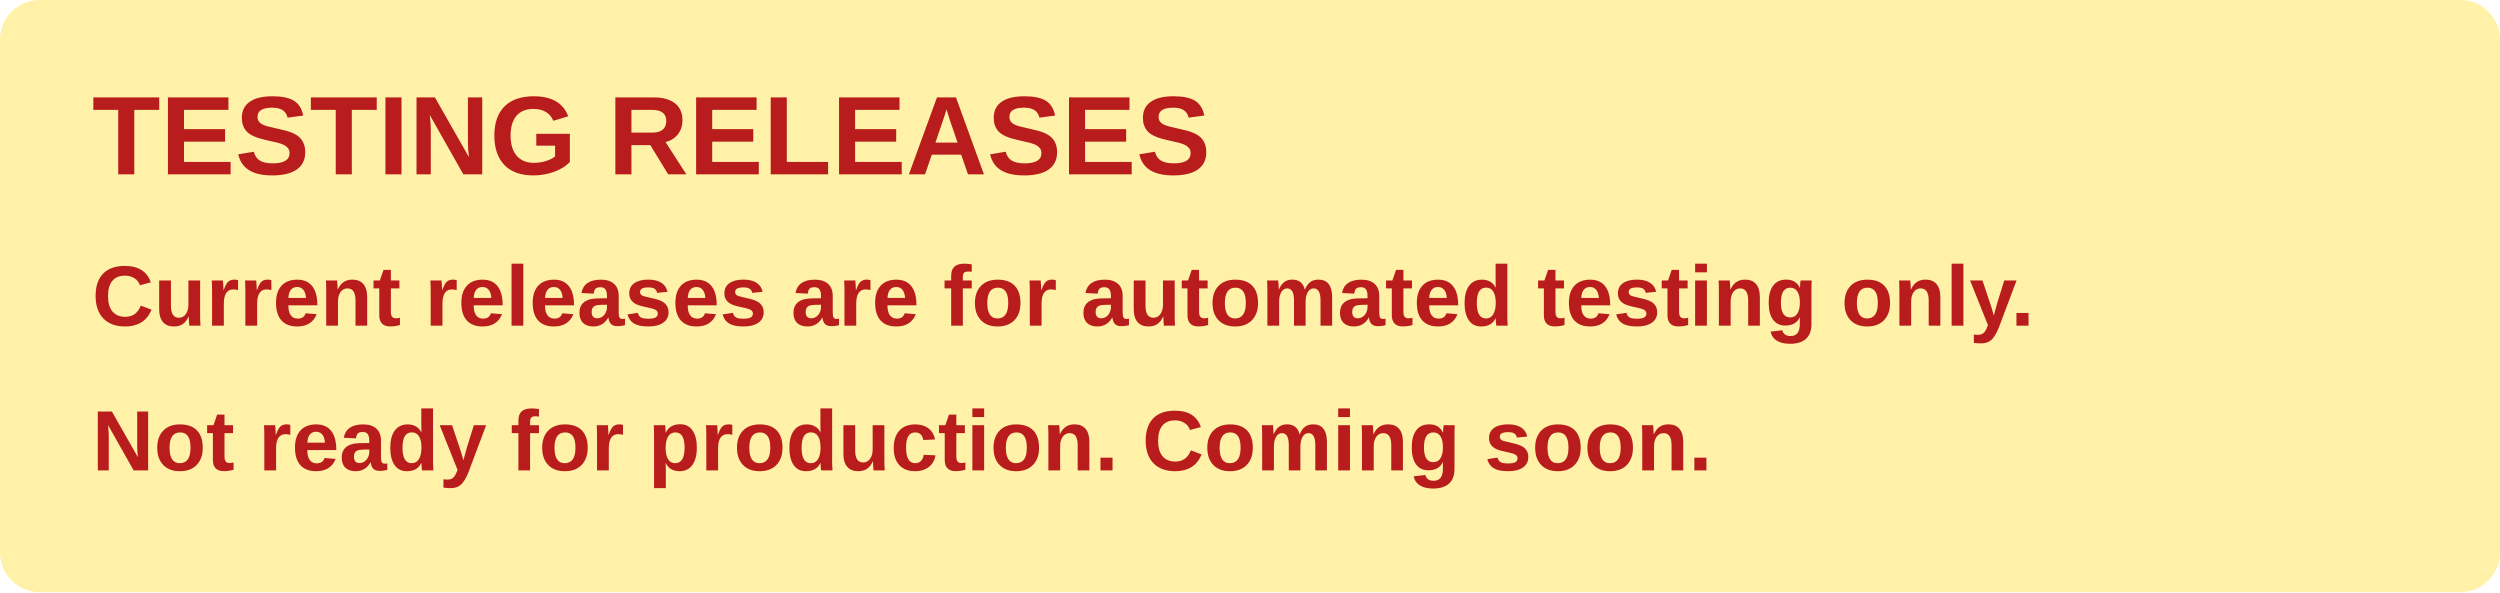
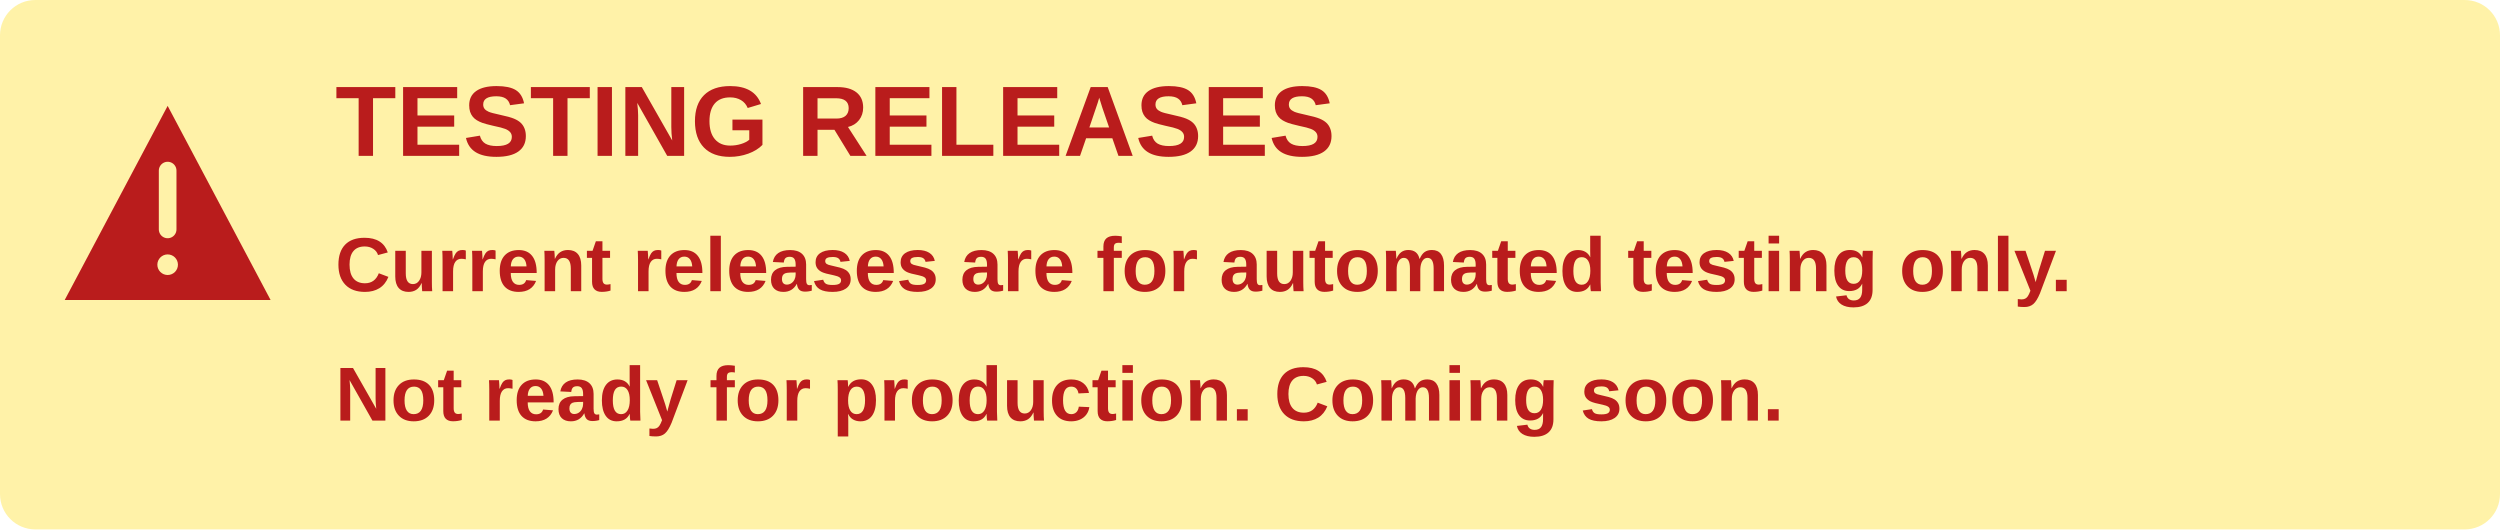
- <svg xmlns="http://www.w3.org/2000/svg" width="760" height="180" viewBox="0 0 760 180" role="img" aria-labelledby="title description">
-   <rect width="760" height="180" rx="12" fill="#fff2a8" />
+ <svg xmlns="http://www.w3.org/2000/svg" width="850" height="180" viewBox="0 0 850 180" role="img" aria-labelledby="title description">
+   <rect width="850" height="180" rx="12" fill="#fff2a8" />
+   <path d="M57 36 92 102H22Z" fill="#b91c1c" />
+   <path d="M57 58v20" stroke="#fff2a8" stroke-width="6" stroke-linecap="round" />
+   <circle cx="57" cy="90" r="3.5" fill="#fff2a8" />
  <g fill="#b91c1c" font-family="Arial, Helvetica, sans-serif" font-weight="700">
-     <text x="28" y="53" font-size="34">TESTING RELEASES</text>
-     <text x="28" y="99" font-size="26">Current releases are for automated testing only.</text>
-     <text x="28" y="143" font-size="26">Not ready for production. Coming soon.</text>
+     <text x="114" y="53" font-size="34">TESTING RELEASES</text>
+     <text x="114" y="99" font-size="26">Current releases are for automated testing only.</text>
+     <text x="114" y="143" font-size="26">Not ready for production. Coming soon.</text>
  </g>
</svg>
